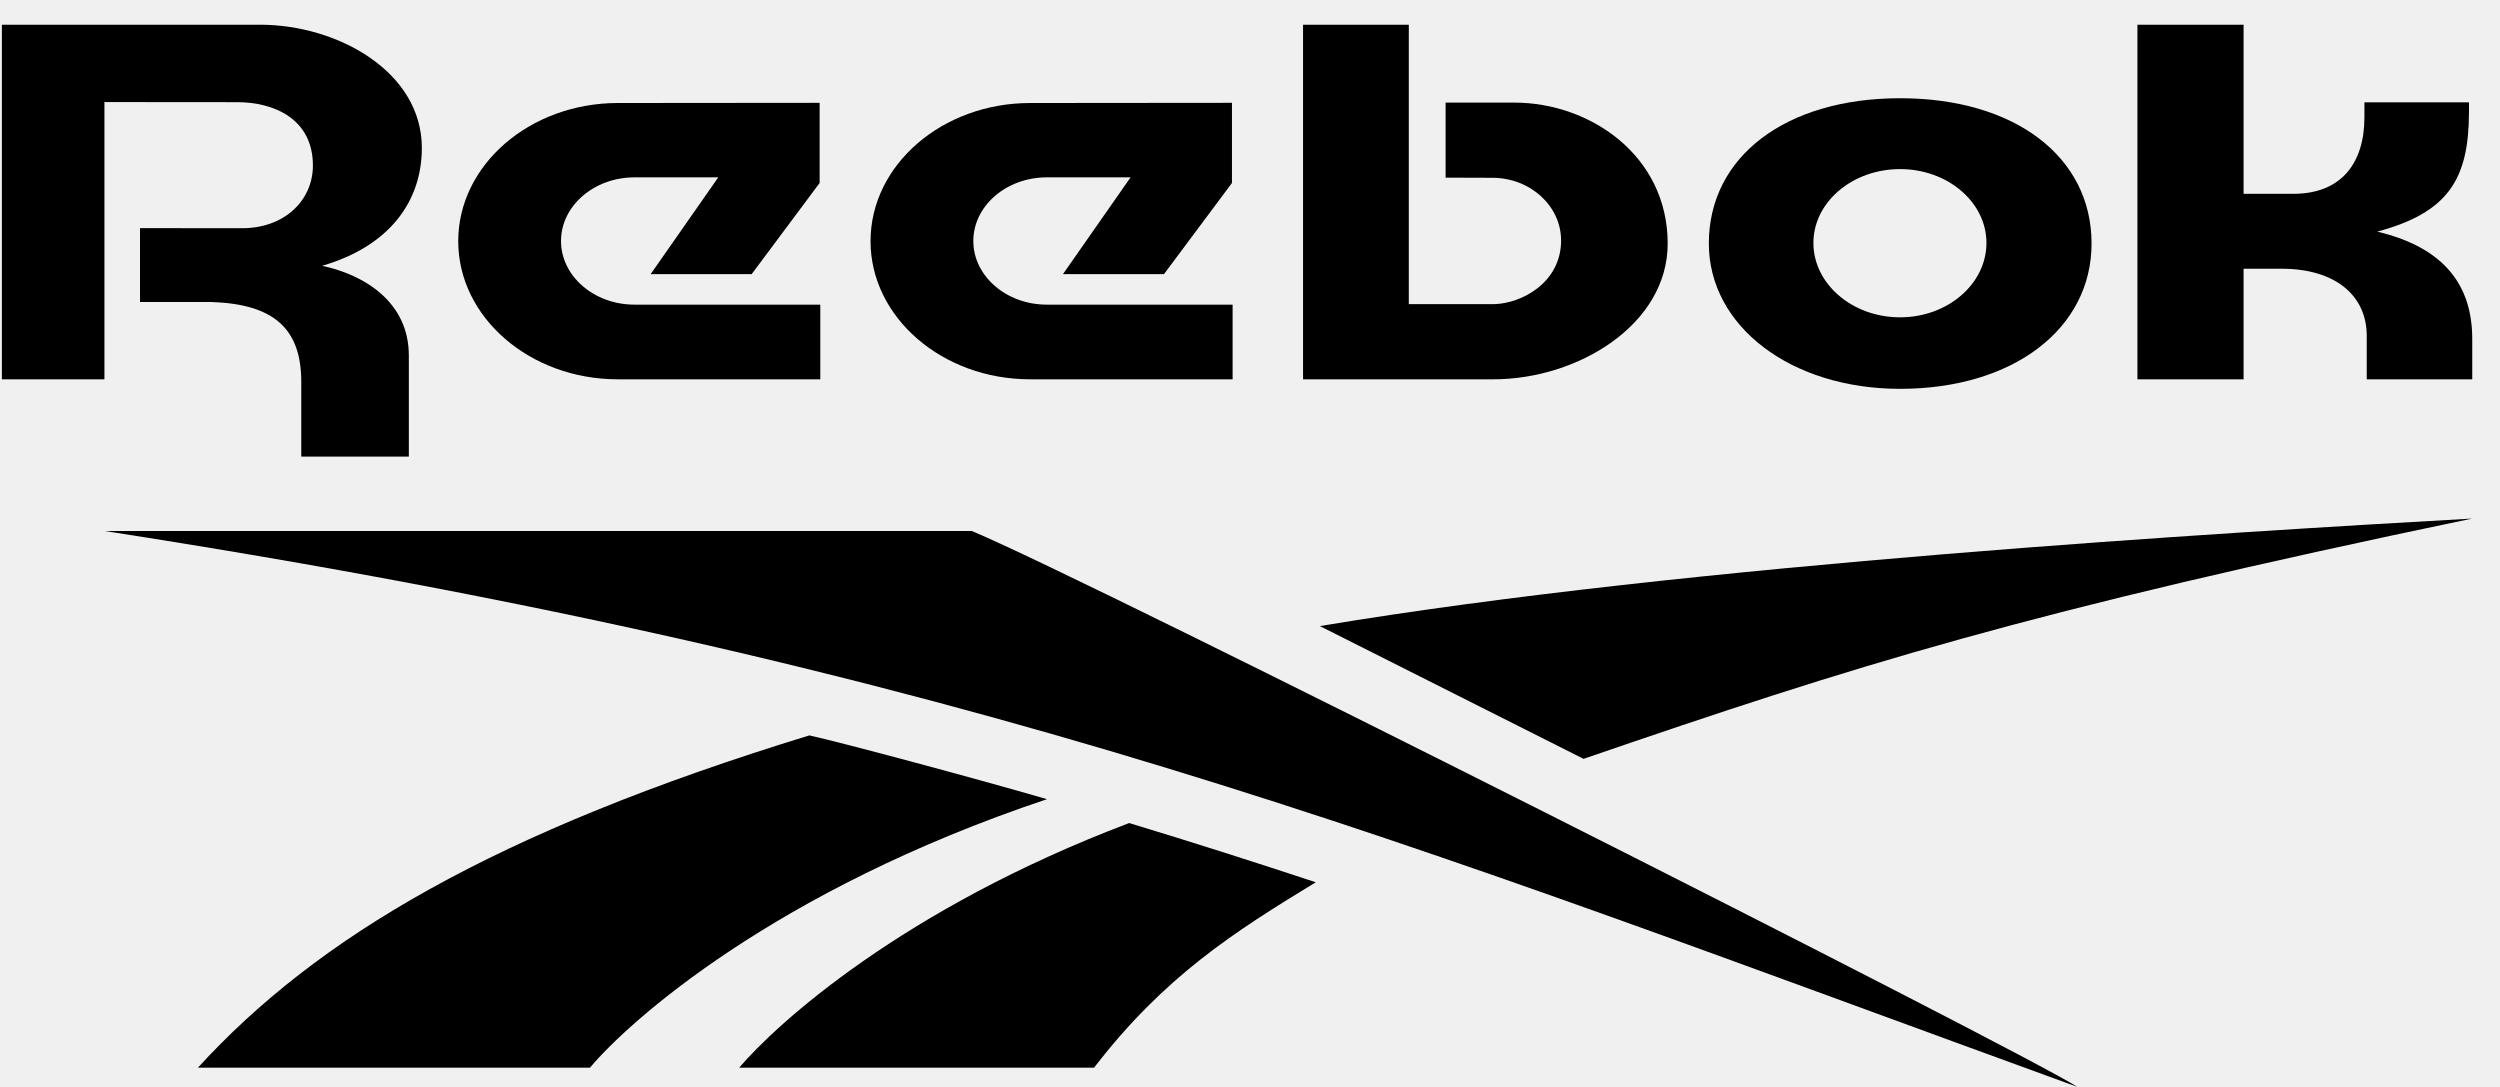
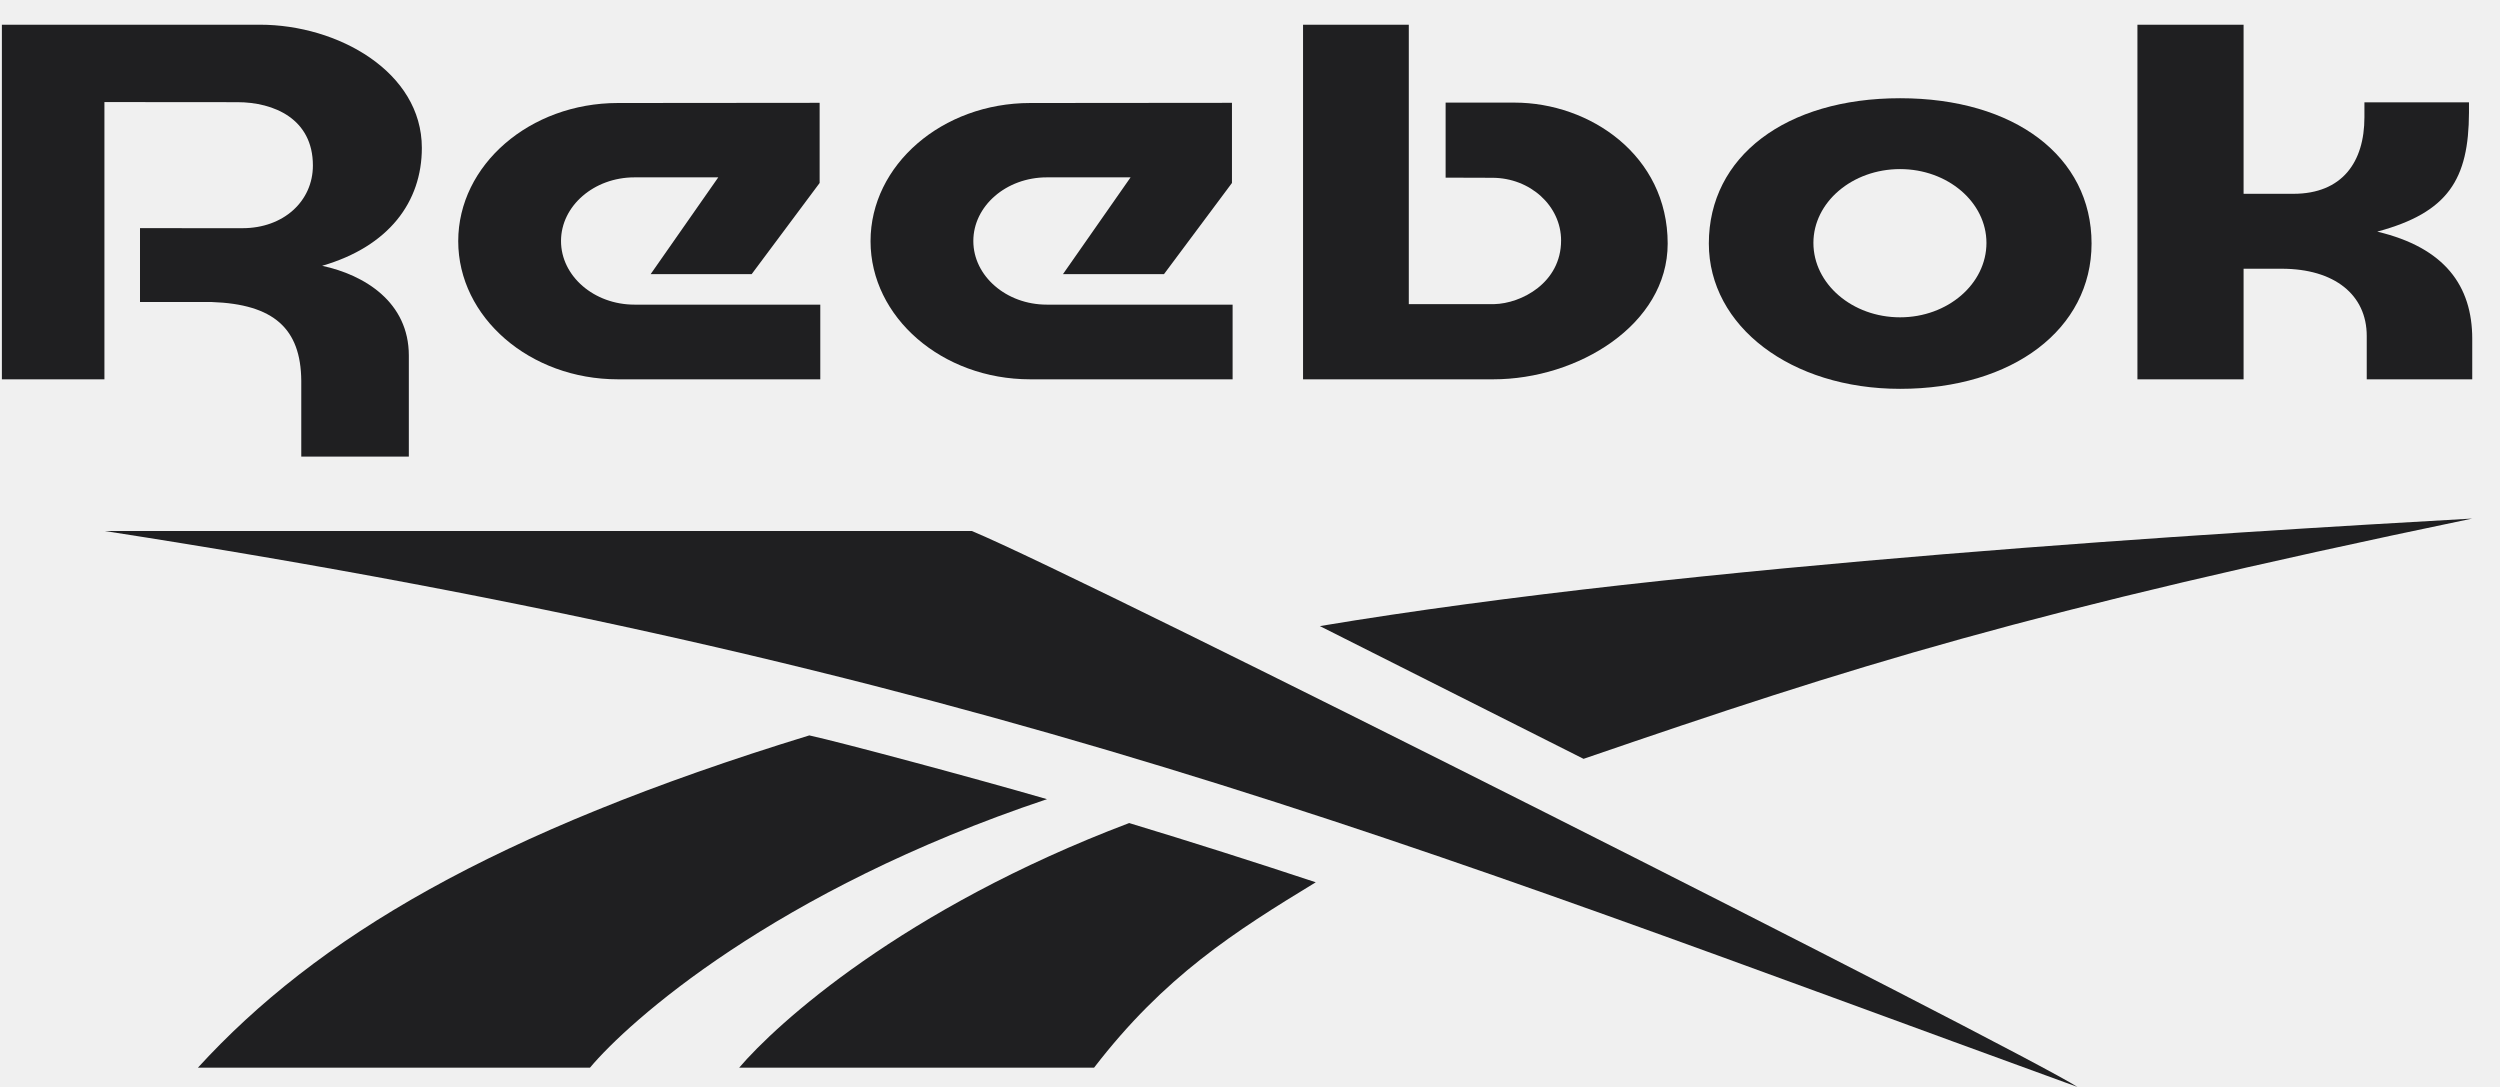
<svg xmlns="http://www.w3.org/2000/svg" width="69" height="30" viewBox="0 0 69 30" fill="none">
-   <path fill-rule="evenodd" clip-rule="evenodd" d="M52.443 2.711C49.286 2.711 47.164 4.322 47.164 6.72C47.164 9.008 49.434 10.732 52.443 10.732C55.554 10.732 57.727 9.082 57.727 6.72C57.727 4.322 55.603 2.711 52.443 2.711ZM52.442 8.758C51.123 8.758 50.05 7.836 50.05 6.704C50.05 5.581 51.123 4.667 52.442 4.667C53.756 4.667 54.826 5.581 54.826 6.704C54.826 7.836 53.756 8.758 52.442 8.758Z" fill="black" />
-   <path fill-rule="evenodd" clip-rule="evenodd" d="M41.799 2.832H39.899V4.903L41.187 4.907C42.234 4.907 43.086 5.683 43.086 6.637C43.086 7.809 41.984 8.378 41.239 8.394H38.883V0.682H35.964V10.469H41.218C43.541 10.469 46.028 8.964 46.028 6.723C46.028 4.287 43.878 2.832 41.799 2.832Z" fill="black" />
-   <path fill-rule="evenodd" clip-rule="evenodd" d="M15.484 6.652C15.484 5.683 16.394 4.895 17.512 4.895H19.824L17.958 7.566H20.746L22.622 5.05V2.838L17.053 2.843C14.623 2.843 12.647 4.554 12.647 6.656C12.647 8.758 14.623 10.469 17.052 10.469H22.64V8.408H17.512C16.394 8.408 15.484 7.62 15.484 6.652Z" fill="black" />
-   <path fill-rule="evenodd" clip-rule="evenodd" d="M7.176 0.682H0.052V10.469H2.882V2.817L6.553 2.82C7.56 2.821 8.636 3.28 8.636 4.567C8.636 5.551 7.827 6.298 6.694 6.298L3.864 6.297V8.336H5.847C7.551 8.395 8.304 9.065 8.315 10.509V12.602H11.284V9.815C11.284 8.339 10.065 7.588 8.891 7.336C10.735 6.801 11.643 5.571 11.643 4.082C11.643 1.982 9.324 0.682 7.176 0.682Z" fill="black" />
-   <path fill-rule="evenodd" clip-rule="evenodd" d="M65.612 6.393C67.577 5.865 68.137 4.942 68.144 3.106V2.824H65.258V3.238C65.258 4.468 64.649 5.349 63.296 5.349L61.923 5.349V0.682H58.993V10.469H61.923V7.417H62.974C64.431 7.417 65.322 8.137 65.322 9.271V10.469H68.234V9.353C68.234 7.891 67.476 6.835 65.612 6.393Z" fill="black" />
-   <path fill-rule="evenodd" clip-rule="evenodd" d="M26.864 6.652C26.864 5.683 27.774 4.895 28.892 4.895H31.204L29.338 7.566H32.126L34.002 5.05V2.838L28.433 2.843C26.003 2.843 24.027 4.554 24.027 6.656C24.027 8.758 26.003 10.469 28.432 10.469H34.02V8.408H28.892C27.774 8.408 26.864 7.62 26.864 6.652Z" fill="black" />
-   <path fill-rule="evenodd" clip-rule="evenodd" d="M43.706 20.944C51.2 18.371 55.867 16.889 68.233 14.312C61.522 14.692 46.665 15.567 36.428 17.28C36.428 17.28 43.547 20.864 43.706 20.944Z" fill="black" />
-   <path fill-rule="evenodd" clip-rule="evenodd" d="M20.401 29.468H30.196C32.136 26.948 34.067 25.719 36.315 24.351C34.614 23.788 32.904 23.243 31.165 22.716C24.909 25.084 21.43 28.261 20.401 29.468Z" fill="black" />
-   <path fill-rule="evenodd" clip-rule="evenodd" d="M22.337 20.297C13.605 22.976 8.741 25.884 5.462 29.468H16.283C17.337 28.21 21.352 24.581 28.897 22.057C26.816 21.454 23.201 20.486 22.337 20.297Z" fill="black" />
+   <path fill-rule="evenodd" clip-rule="evenodd" d="M52.443 2.711C49.286 2.711 47.164 4.322 47.164 6.72C47.164 9.008 49.434 10.732 52.443 10.732C55.554 10.732 57.727 9.082 57.727 6.72C57.727 4.322 55.603 2.711 52.443 2.711ZM52.442 8.758C51.123 8.758 50.05 7.836 50.05 6.704C50.05 5.581 51.123 4.667 52.442 4.667C53.756 4.667 54.826 5.581 54.826 6.704C54.826 7.836 53.756 8.758 52.442 8.758Z" fill="#1F1F21" />
+   <path fill-rule="evenodd" clip-rule="evenodd" d="M41.799 2.832H39.899V4.903L41.187 4.907C42.234 4.907 43.086 5.683 43.086 6.637C43.086 7.809 41.984 8.378 41.239 8.394H38.883V0.682H35.964V10.469H41.218C43.541 10.469 46.028 8.964 46.028 6.723C46.028 4.287 43.878 2.832 41.799 2.832Z" fill="#1F1F21" />
+   <path fill-rule="evenodd" clip-rule="evenodd" d="M15.484 6.652C15.484 5.683 16.394 4.895 17.512 4.895H19.824L17.958 7.566H20.746L22.622 5.05V2.838L17.053 2.843C14.623 2.843 12.647 4.554 12.647 6.656C12.647 8.758 14.623 10.469 17.052 10.469H22.64V8.408H17.512C16.394 8.408 15.484 7.62 15.484 6.652Z" fill="#1F1F21" />
+   <path fill-rule="evenodd" clip-rule="evenodd" d="M7.176 0.682H0.052V10.469H2.882V2.817L6.553 2.82C7.56 2.821 8.636 3.28 8.636 4.567C8.636 5.551 7.827 6.298 6.694 6.298L3.864 6.297V8.336H5.847C7.551 8.395 8.304 9.065 8.315 10.509V12.602H11.284V9.815C11.284 8.339 10.065 7.588 8.891 7.336C10.735 6.801 11.643 5.571 11.643 4.082C11.643 1.982 9.324 0.682 7.176 0.682Z" fill="#1F1F21" />
+   <path fill-rule="evenodd" clip-rule="evenodd" d="M65.612 6.393C67.577 5.865 68.137 4.942 68.144 3.106V2.824H65.258V3.238C65.258 4.468 64.649 5.349 63.296 5.349L61.923 5.349V0.682H58.993V10.469H61.923V7.417H62.974C64.431 7.417 65.322 8.137 65.322 9.271V10.469H68.234V9.353C68.234 7.891 67.476 6.835 65.612 6.393Z" fill="#1F1F21" />
+   <path fill-rule="evenodd" clip-rule="evenodd" d="M26.864 6.652C26.864 5.683 27.774 4.895 28.892 4.895H31.204L29.338 7.566H32.126L34.002 5.05V2.838L28.433 2.843C26.003 2.843 24.027 4.554 24.027 6.656C24.027 8.758 26.003 10.469 28.432 10.469H34.02V8.408H28.892C27.774 8.408 26.864 7.62 26.864 6.652Z" fill="#1F1F21" />
+   <path fill-rule="evenodd" clip-rule="evenodd" d="M43.706 20.944C51.2 18.371 55.867 16.889 68.233 14.312C61.522 14.692 46.665 15.567 36.428 17.28C36.428 17.28 43.547 20.864 43.706 20.944Z" fill="#1F1F21" />
+   <path fill-rule="evenodd" clip-rule="evenodd" d="M20.401 29.468H30.196C32.136 26.948 34.067 25.719 36.315 24.351C34.614 23.788 32.904 23.243 31.165 22.716C24.909 25.084 21.43 28.261 20.401 29.468Z" fill="#1F1F21" />
+   <path fill-rule="evenodd" clip-rule="evenodd" d="M22.337 20.297C13.605 22.976 8.741 25.884 5.462 29.468H16.283C17.337 28.21 21.352 24.581 28.897 22.057C26.816 21.454 23.201 20.486 22.337 20.297Z" fill="#1F1F21" />
  <mask id="mask0_1399_455" style="mask-type:alpha" maskUnits="userSpaceOnUse" x="2" y="14" width="56" height="16">
    <path fill-rule="evenodd" clip-rule="evenodd" d="M2.891 14.656H57.339V30H2.891V14.656Z" fill="white" />
  </mask>
  <g mask="url(#mask0_1399_455)">
-     <path fill-rule="evenodd" clip-rule="evenodd" d="M26.823 14.656H2.891C27.018 18.397 38.644 23.203 57.339 30C55.741 28.976 29.974 15.961 26.823 14.656Z" fill="black" />
+     <path fill-rule="evenodd" clip-rule="evenodd" d="M26.823 14.656H2.891C27.018 18.397 38.644 23.203 57.339 30C55.741 28.976 29.974 15.961 26.823 14.656Z" fill="#1F1F21" />
  </g>
</svg>
